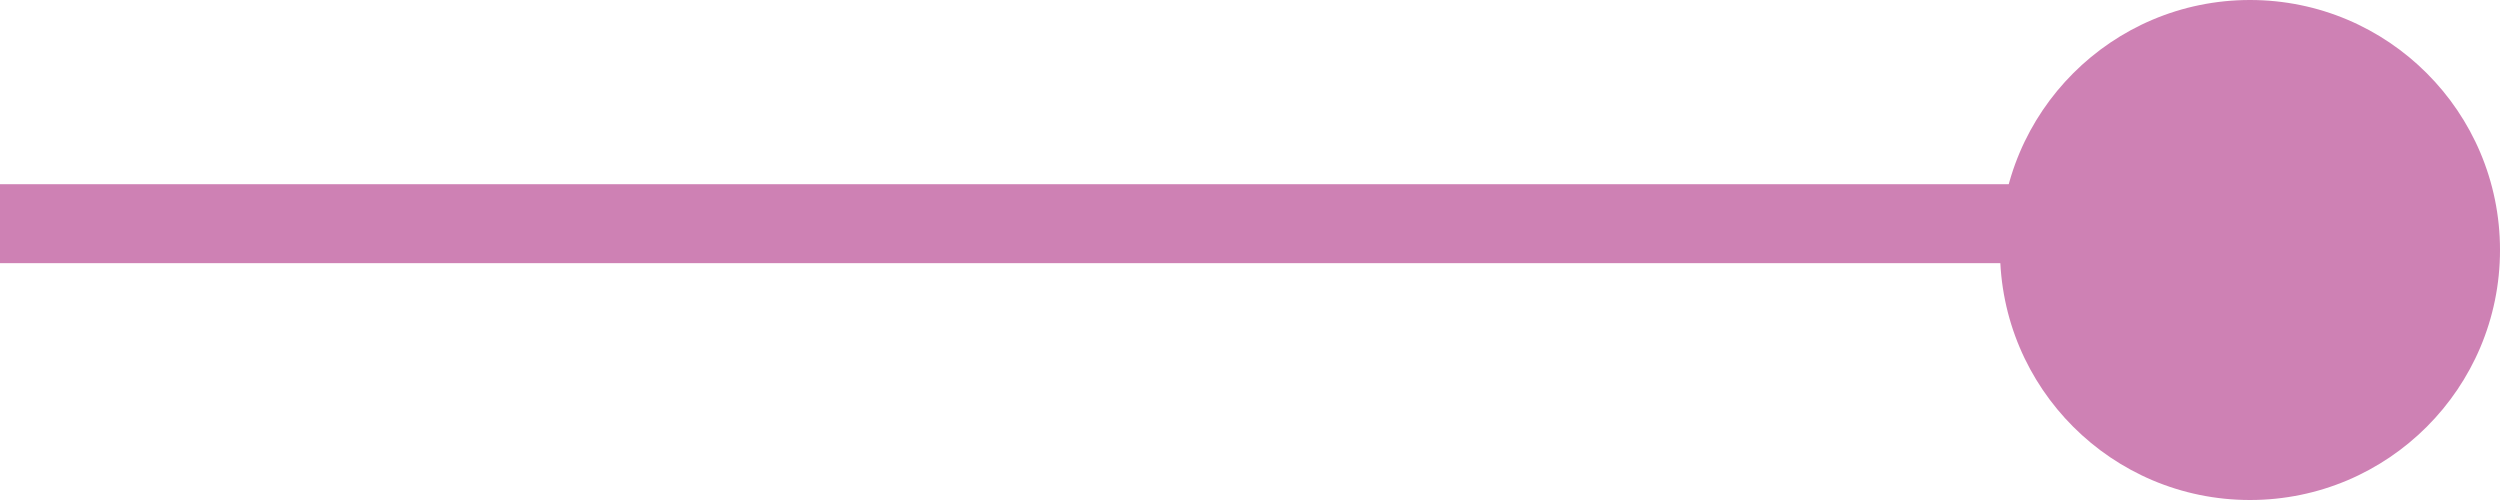
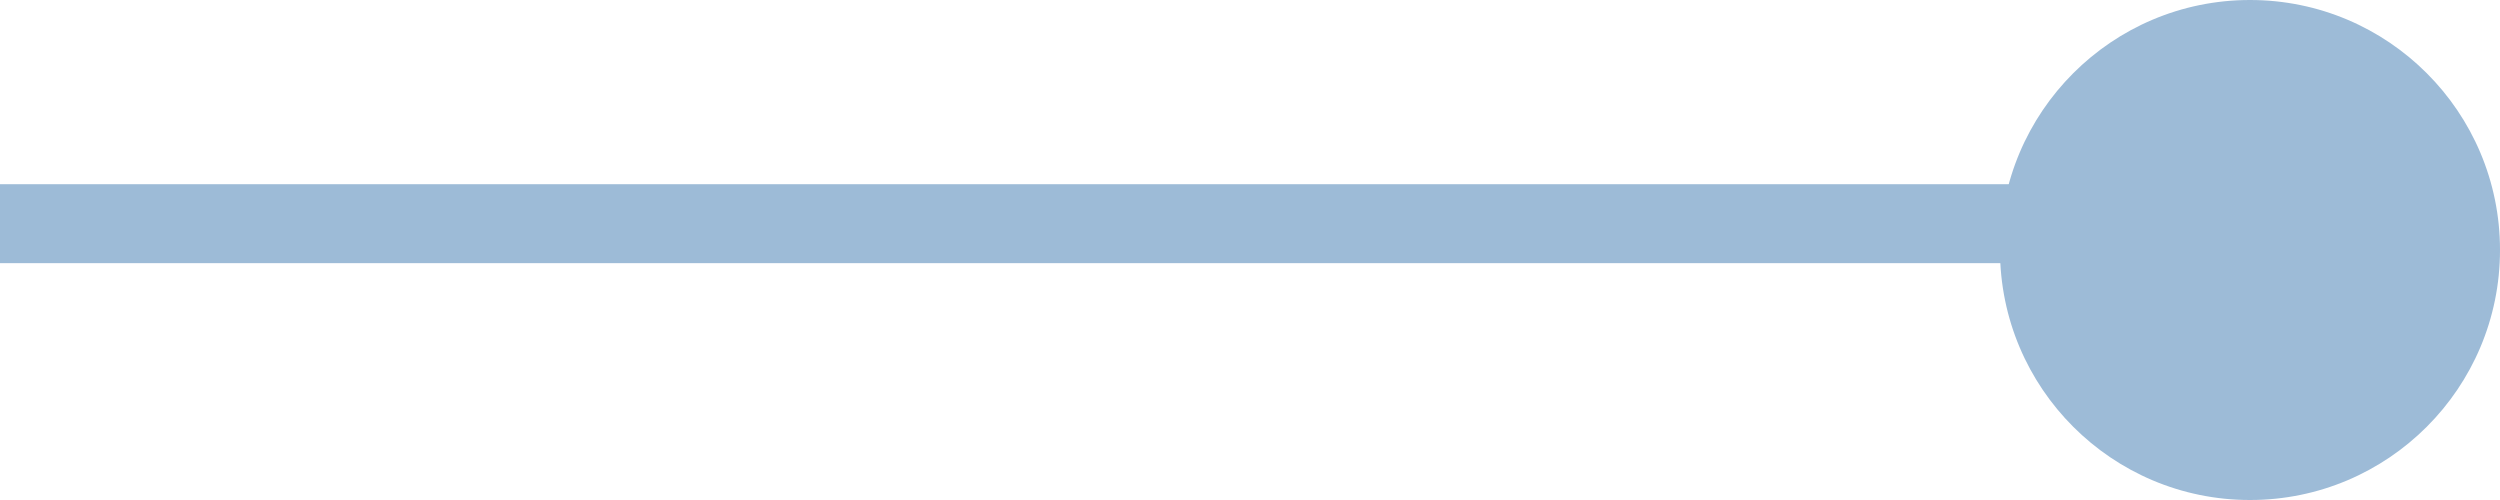
<svg xmlns="http://www.w3.org/2000/svg" width="55" height="11" viewBox="0 0 95 19" fill="none">
-   <line y1="8.5" x2="81" y2="8.5" stroke="#ce81b4" stroke-width="3" />
-   <circle cx="85.5" cy="9.5" r="9.5" fill="#ce81b4" />
+   <line y1="8.5" x2="81" y2="8.5" stroke="#9DBBD7" stroke-width="3" />
+   <circle cx="85.5" cy="9.5" r="9.5" fill="#9DBBD7" />
</svg>
